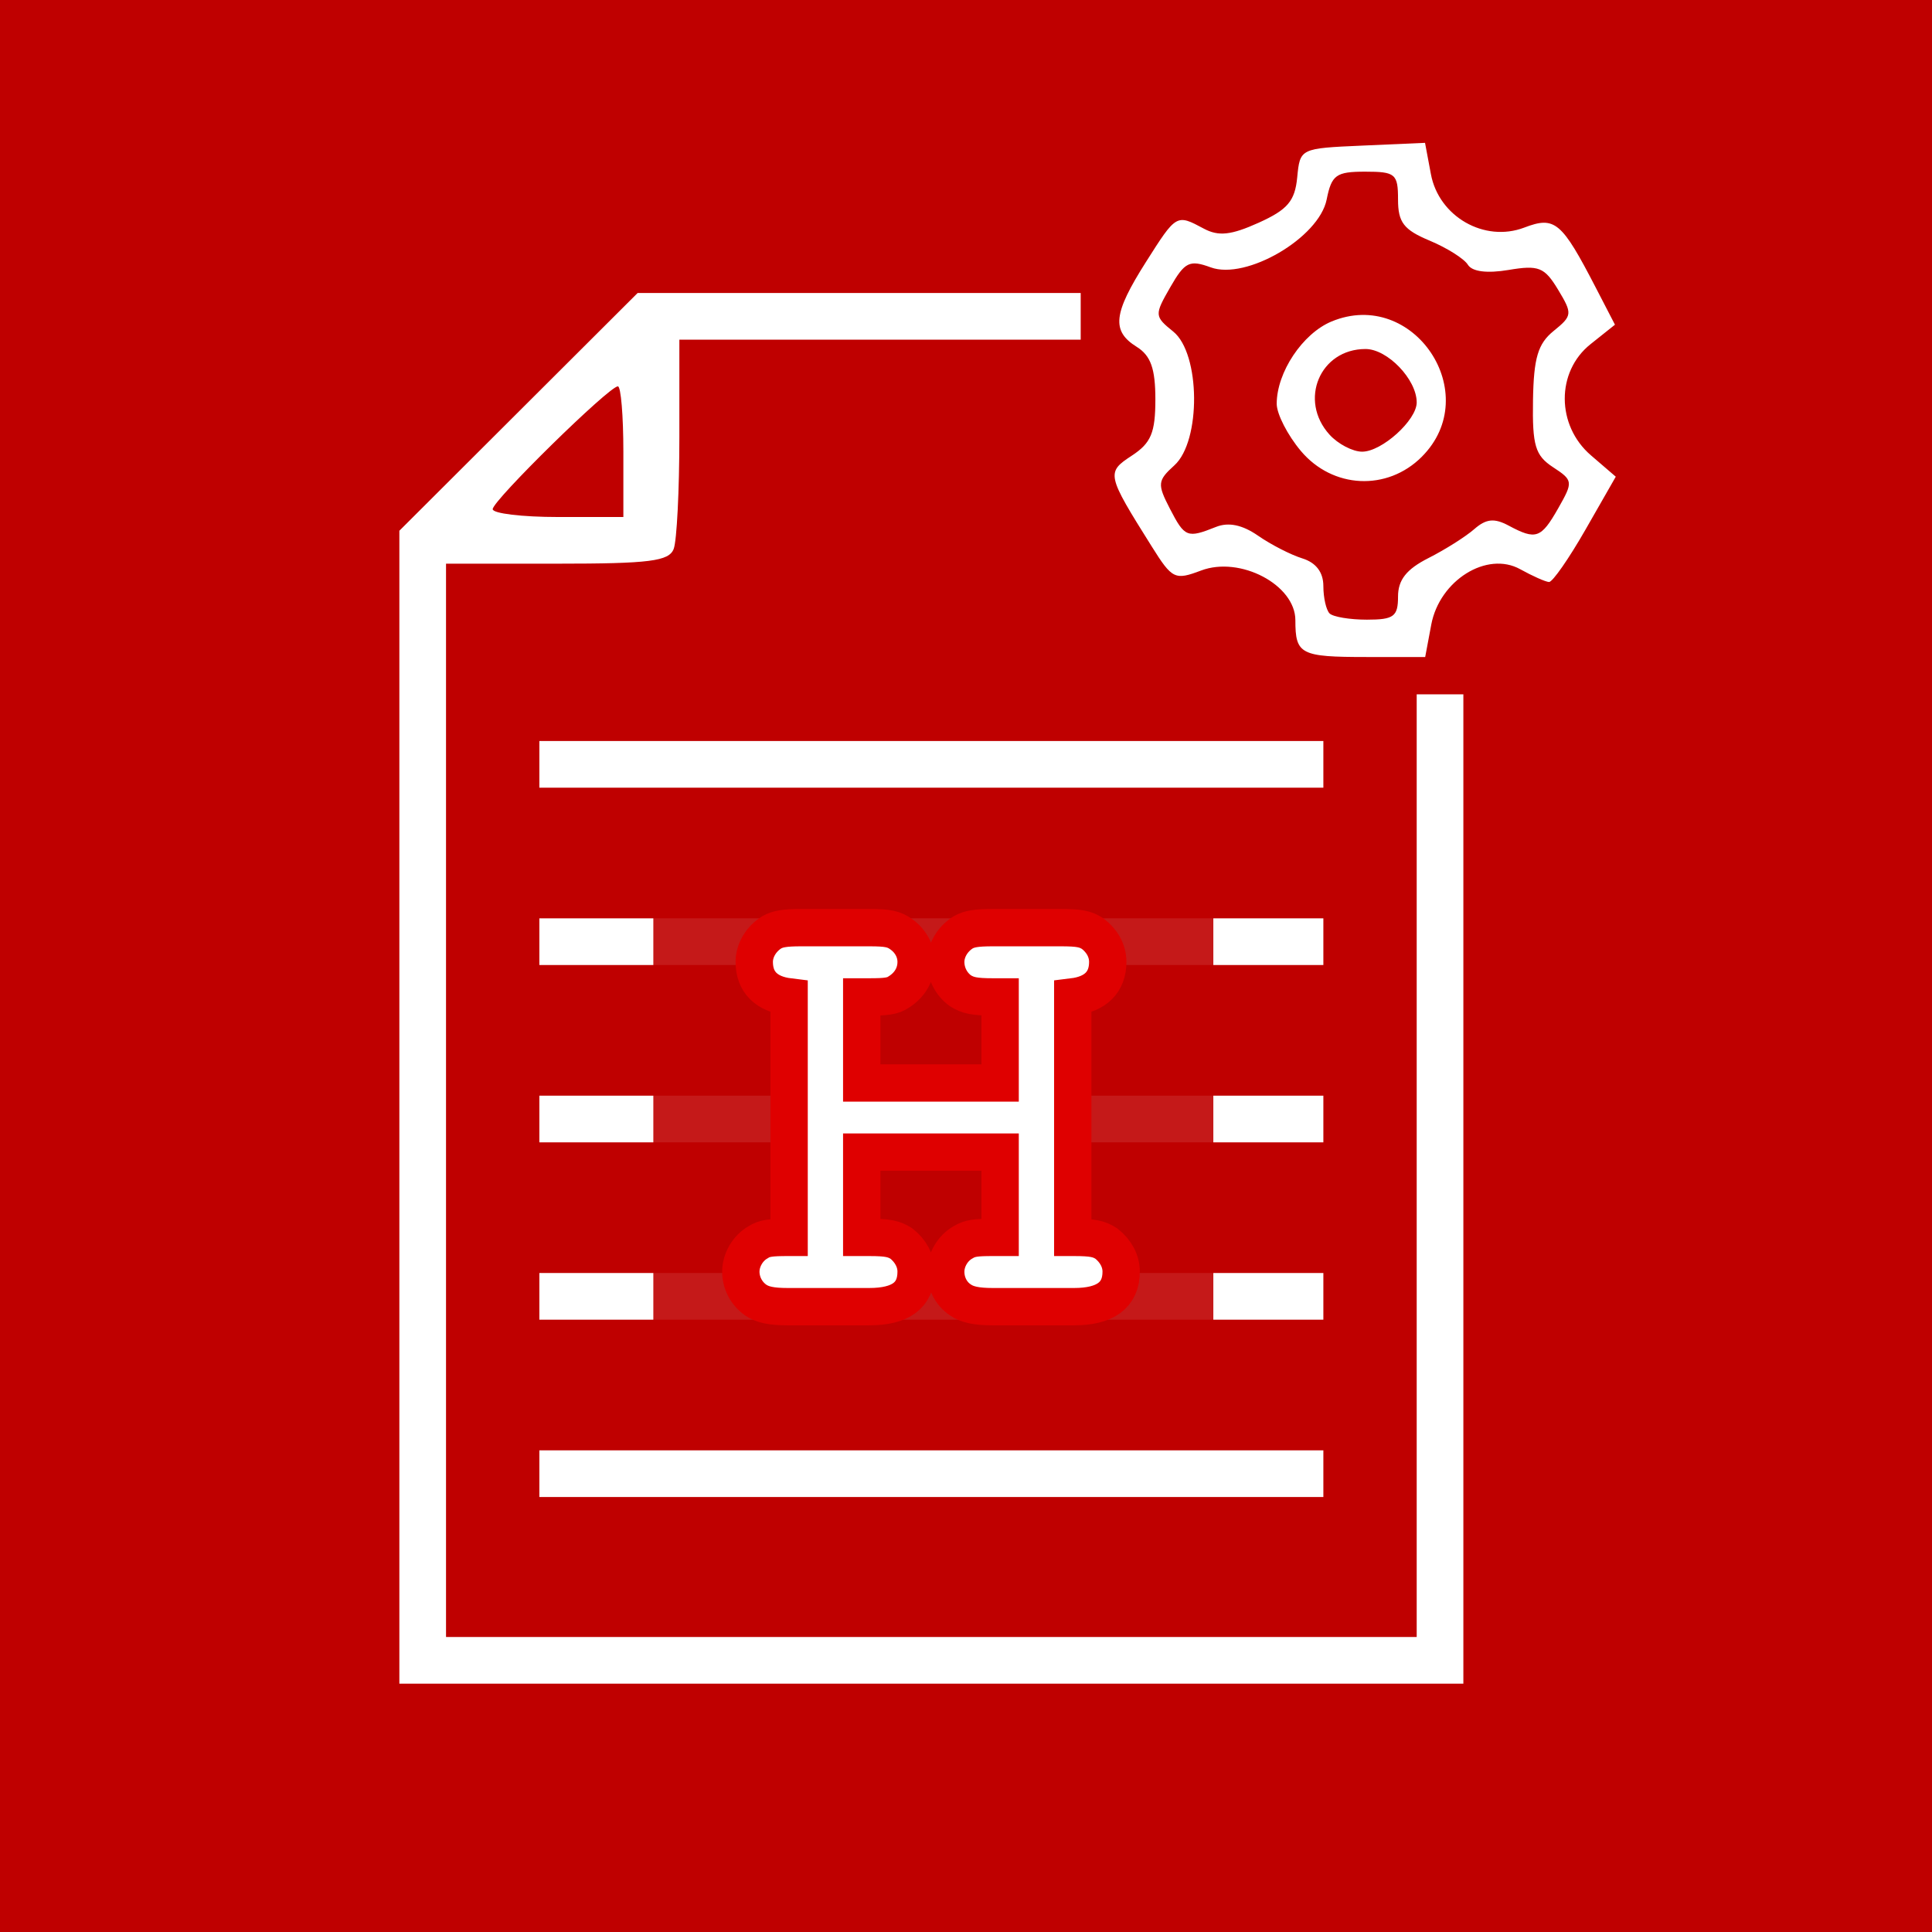
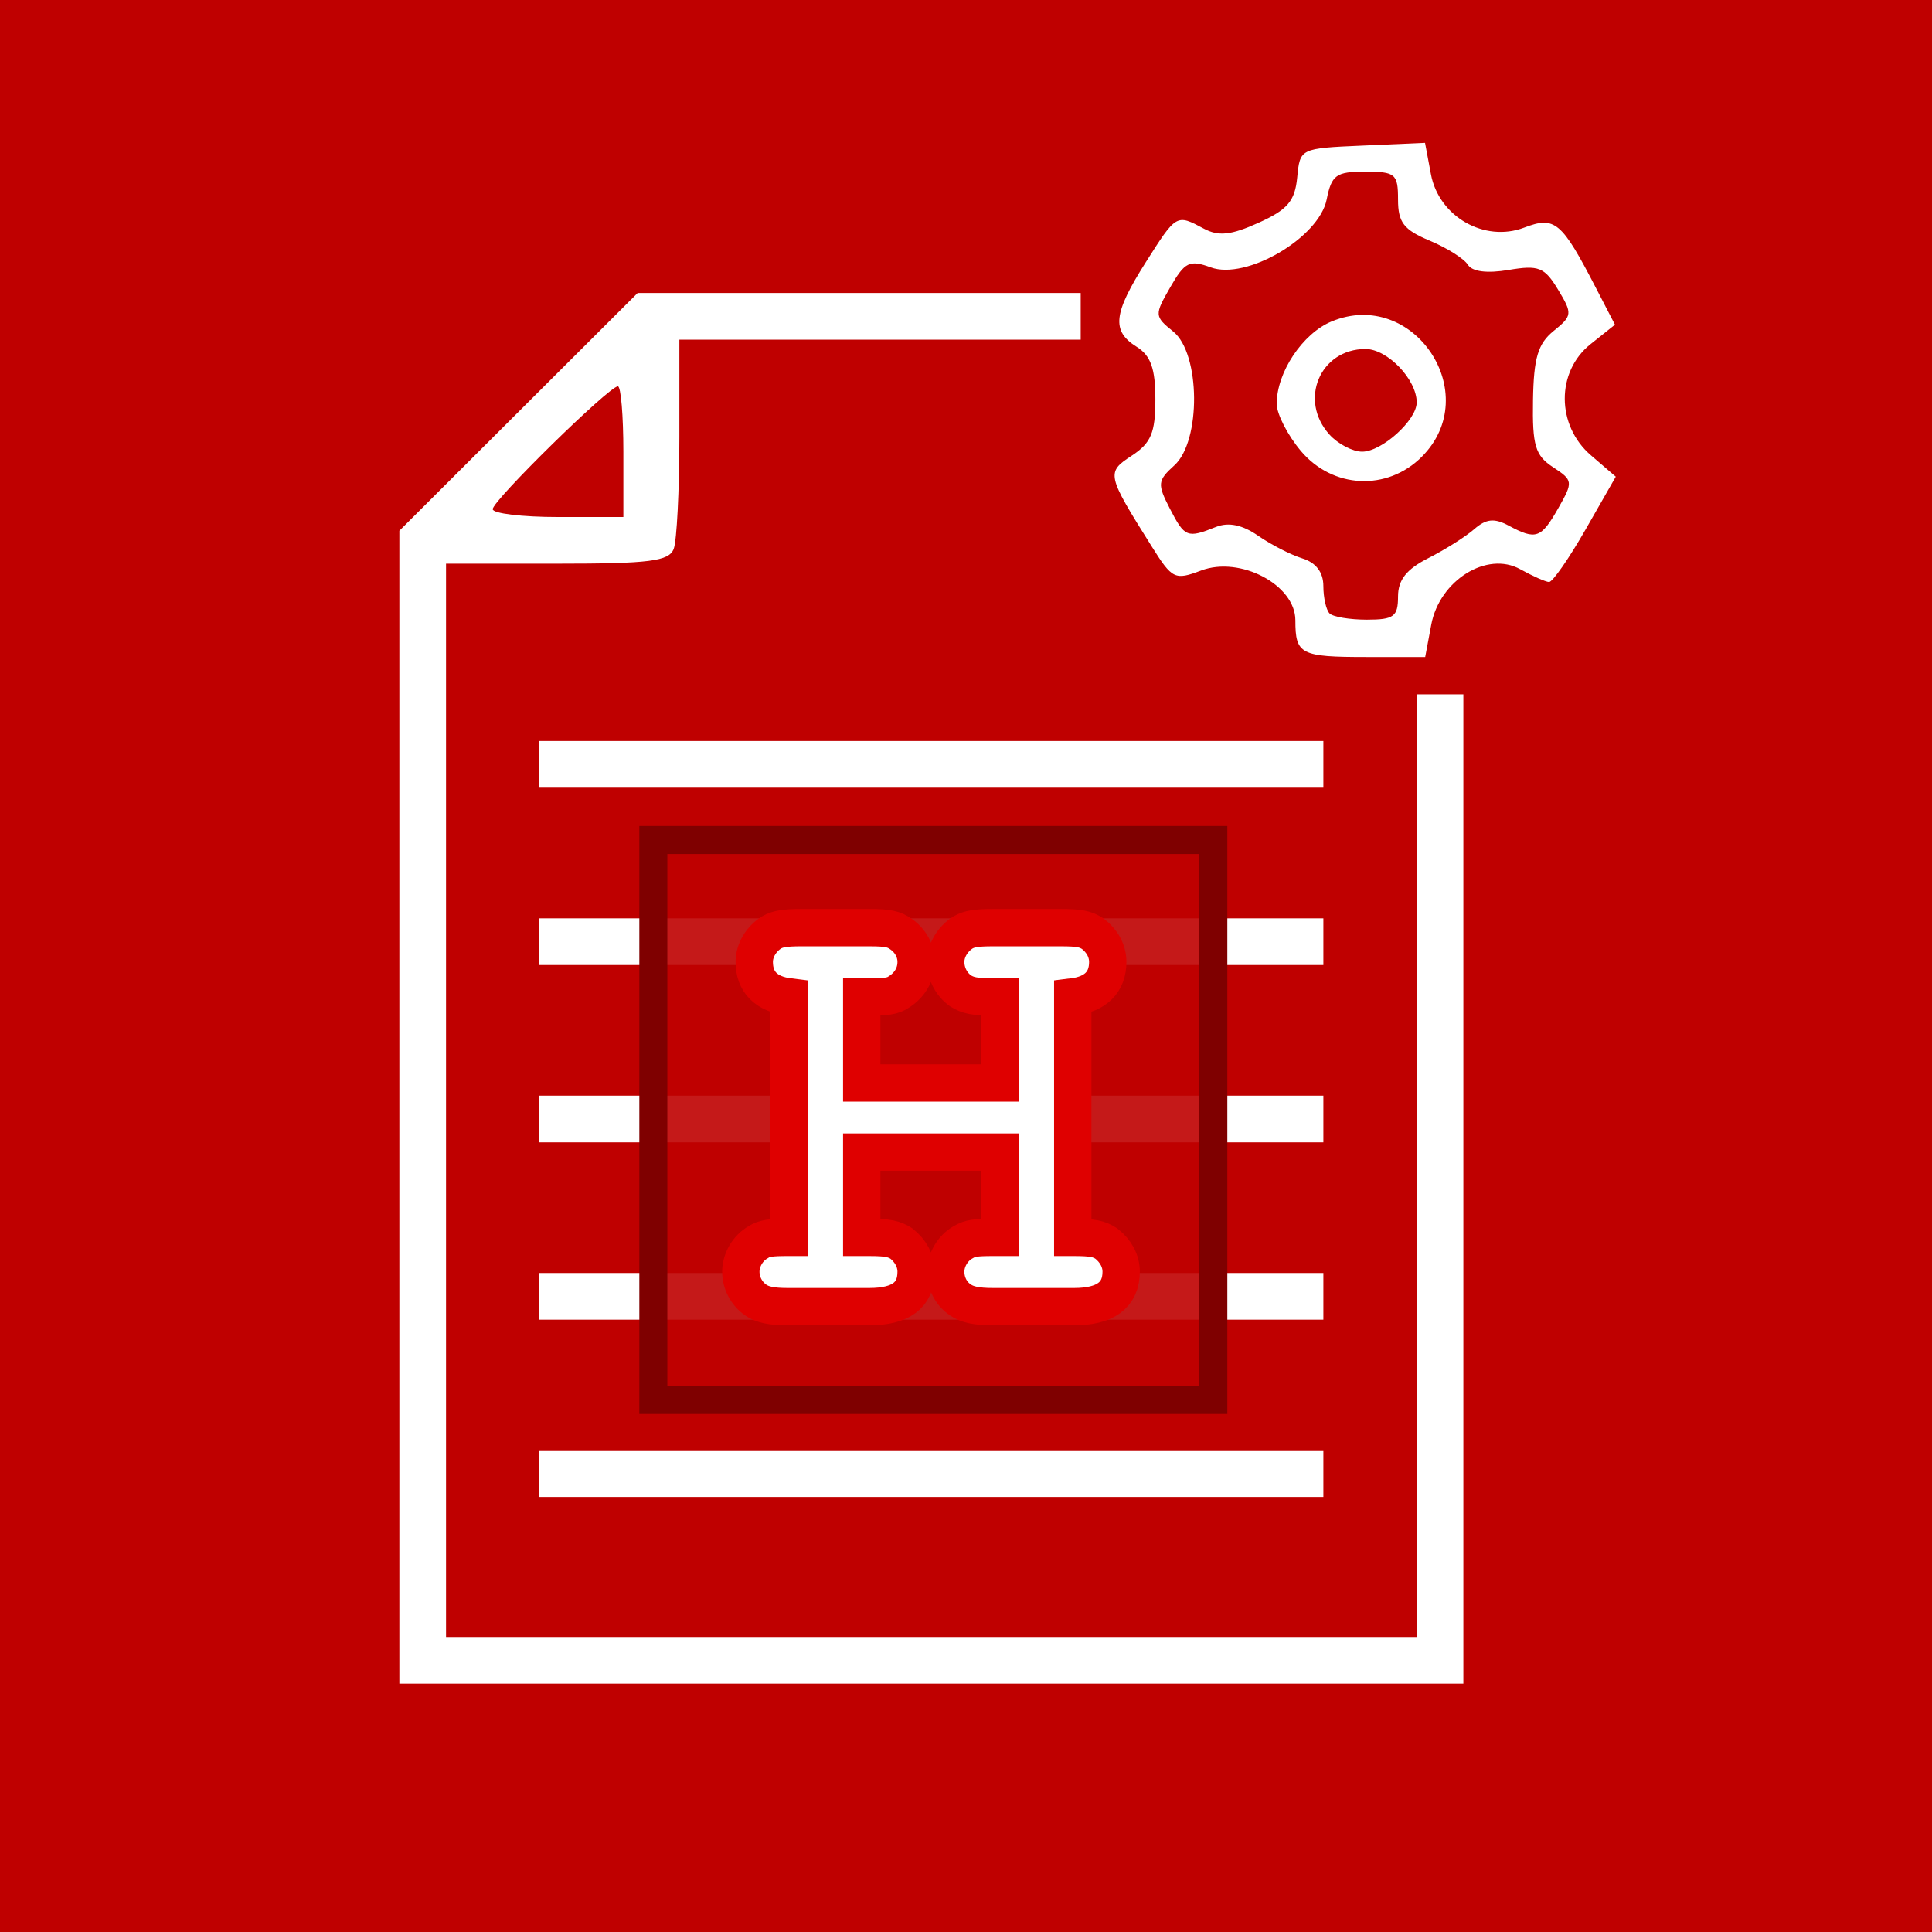
<svg xmlns="http://www.w3.org/2000/svg" lang="en-GB" viewBox="0 0 207 207">
  <defs>
    <style type="text/css">

rect {
  width: 207px;
  height: 207px;
  fill: rgb(191, 0, 0);
}

path {
  fill: rgb(255, 255, 255);
  stroke-width: 1;
  transform: translateX(14px);
}

rect:nth-of-type(2) {
  width: 60px;
  height: 60px;
  fill: rgb(191, 0, 0, 0.9);
+   stroke: rgb(127, 0, 0);
+   stroke-width: 3px;
}

text {
  fill: rgba(255, 255, 255);
  stroke: rgb(223, 0, 0);
  stroke-width: 4px;
  font-size: 72px;
  font-family: courier;
  font-weight: 700;
}

</style>
  </defs>
  <rect />
  <path d="M 0.789,103.894 Z m 142,23.5 V 74.394 h -2.5 -2.5 v 50.5 50.5 H 85.789 33.789 v -57.5 -57.5 h 11.893 c 9.922,0 11.994,-0.262 12.5,-1.582 0.334,-0.87 0.607,-6.27 0.607,-12 V 36.394 h 21.5 21.5 v -2.5 -2.5 H 78.052 54.316 L 41.552,44.13 28.789,56.865 v 61.764 61.764 H 85.789 142.789 Z M 38.789,54.553 c 0,-0.925 12.47,-13.159 13.413,-13.159 0.323,0 0.587,3.15 0.587,7 v 7 h -7 c -3.85,0 -7,-0.379 -7,-0.841 z M 127.789,157.894 v -2.5 H 85.789 43.789 v 2.5 2.5 h 42 42 z m 0,-19 v -2.5 H 85.789 43.789 v 2.5 2.5 h 42 42 z m 0,-19 v -2.5 H 85.789 43.789 v 2.5 2.5 h 42 42 z m 0,-19 V 98.394 H 85.789 43.789 v 2.5 2.5 h 42 42 z m 0,-19 v -2.5 H 85.789 43.789 v 2.5 2.5 h 42 42 z m 11.559,-14.963 c 0.892,-4.754 5.966,-7.919 9.53,-5.944 1.326,0.735 2.715,1.352 3.088,1.371 0.372,0.019 2.134,-2.511 3.915,-5.624 l 3.238,-5.66 -2.665,-2.292 c -3.717,-3.197 -3.738,-8.957 -0.044,-11.903 l 2.621,-2.09 -2.043,-3.948 c -3.681,-7.113 -4.387,-7.707 -7.677,-6.456 -4.264,1.621 -9.146,-1.172 -9.999,-5.722 l -0.63,-3.358 -6.696,0.294 c -6.695,0.294 -6.696,0.295 -7,3.417 -0.246,2.527 -1.033,3.451 -4.132,4.849 -2.96,1.335 -4.293,1.477 -5.88,0.628 -2.932,-1.569 -2.928,-1.572 -6.206,3.597 -3.498,5.516 -3.699,7.373 -0.978,9.072 1.505,0.94 2,2.332 2,5.626 0,3.573 -0.462,4.679 -2.517,6.026 -2.766,1.812 -2.721,2.014 2.14,9.757 2.184,3.479 2.467,3.616 5.275,2.556 4.189,-1.581 10.102,1.538 10.102,5.328 0,3.659 0.543,3.939 7.621,3.939 h 6.288 z m -10.892,-1.204 c -0.367,-0.367 -0.667,-1.686 -0.667,-2.933 0,-1.476 -0.784,-2.509 -2.25,-2.965 -1.238,-0.384 -3.375,-1.48 -4.75,-2.435 -1.675,-1.163 -3.16,-1.473 -4.5,-0.939 -3.092,1.233 -3.348,1.132 -4.937,-1.941 -1.371,-2.651 -1.334,-3.019 0.474,-4.655 2.874,-2.601 2.796,-11.971 -0.119,-14.332 -2.024,-1.639 -2.033,-1.772 -0.32,-4.756 1.555,-2.71 2.063,-2.959 4.332,-2.125 3.803,1.397 11.603,-3.168 12.424,-7.271 0.527,-2.633 1.009,-2.982 4.121,-2.982 3.246,0 3.525,0.236 3.525,2.987 0,2.447 0.61,3.241 3.378,4.398 1.858,0.776 3.704,1.939 4.103,2.584 0.462,0.747 2.049,0.95 4.372,0.56 3.217,-0.541 3.841,-0.292 5.29,2.106 1.563,2.587 1.54,2.802 -0.473,4.432 -1.681,1.361 -2.135,2.886 -2.209,7.421 -0.079,4.861 0.239,5.925 2.141,7.172 2.157,1.413 2.177,1.565 0.566,4.396 -1.847,3.247 -2.384,3.435 -5.317,1.865 -1.538,-0.823 -2.414,-0.733 -3.684,0.379 -0.917,0.803 -3.129,2.2 -4.917,3.105 -2.347,1.189 -3.25,2.333 -3.25,4.121 0,2.138 -0.454,2.474 -3.333,2.474 -1.833,0 -3.633,-0.3 -4,-0.667 z m 9.879,-16.788 c 6.73,-6.73 -0.877,-18.136 -9.666,-14.495 -3.106,1.287 -5.879,5.449 -5.879,8.824 0,1.085 1.165,3.357 2.589,5.05 3.407,4.049 9.25,4.329 12.957,0.622 z m -9.89,-2.374 c -3.332,-3.681 -1.021,-9.171 3.86,-9.171 2.357,0 5.485,3.263 5.485,5.723 0,1.905 -3.735,5.277 -5.845,5.277 -1.015,0 -2.59,-0.823 -3.5,-1.829 z" />
  <rect x="70" y="90" />
  <text x="78" y="140">H</text>
</svg>
